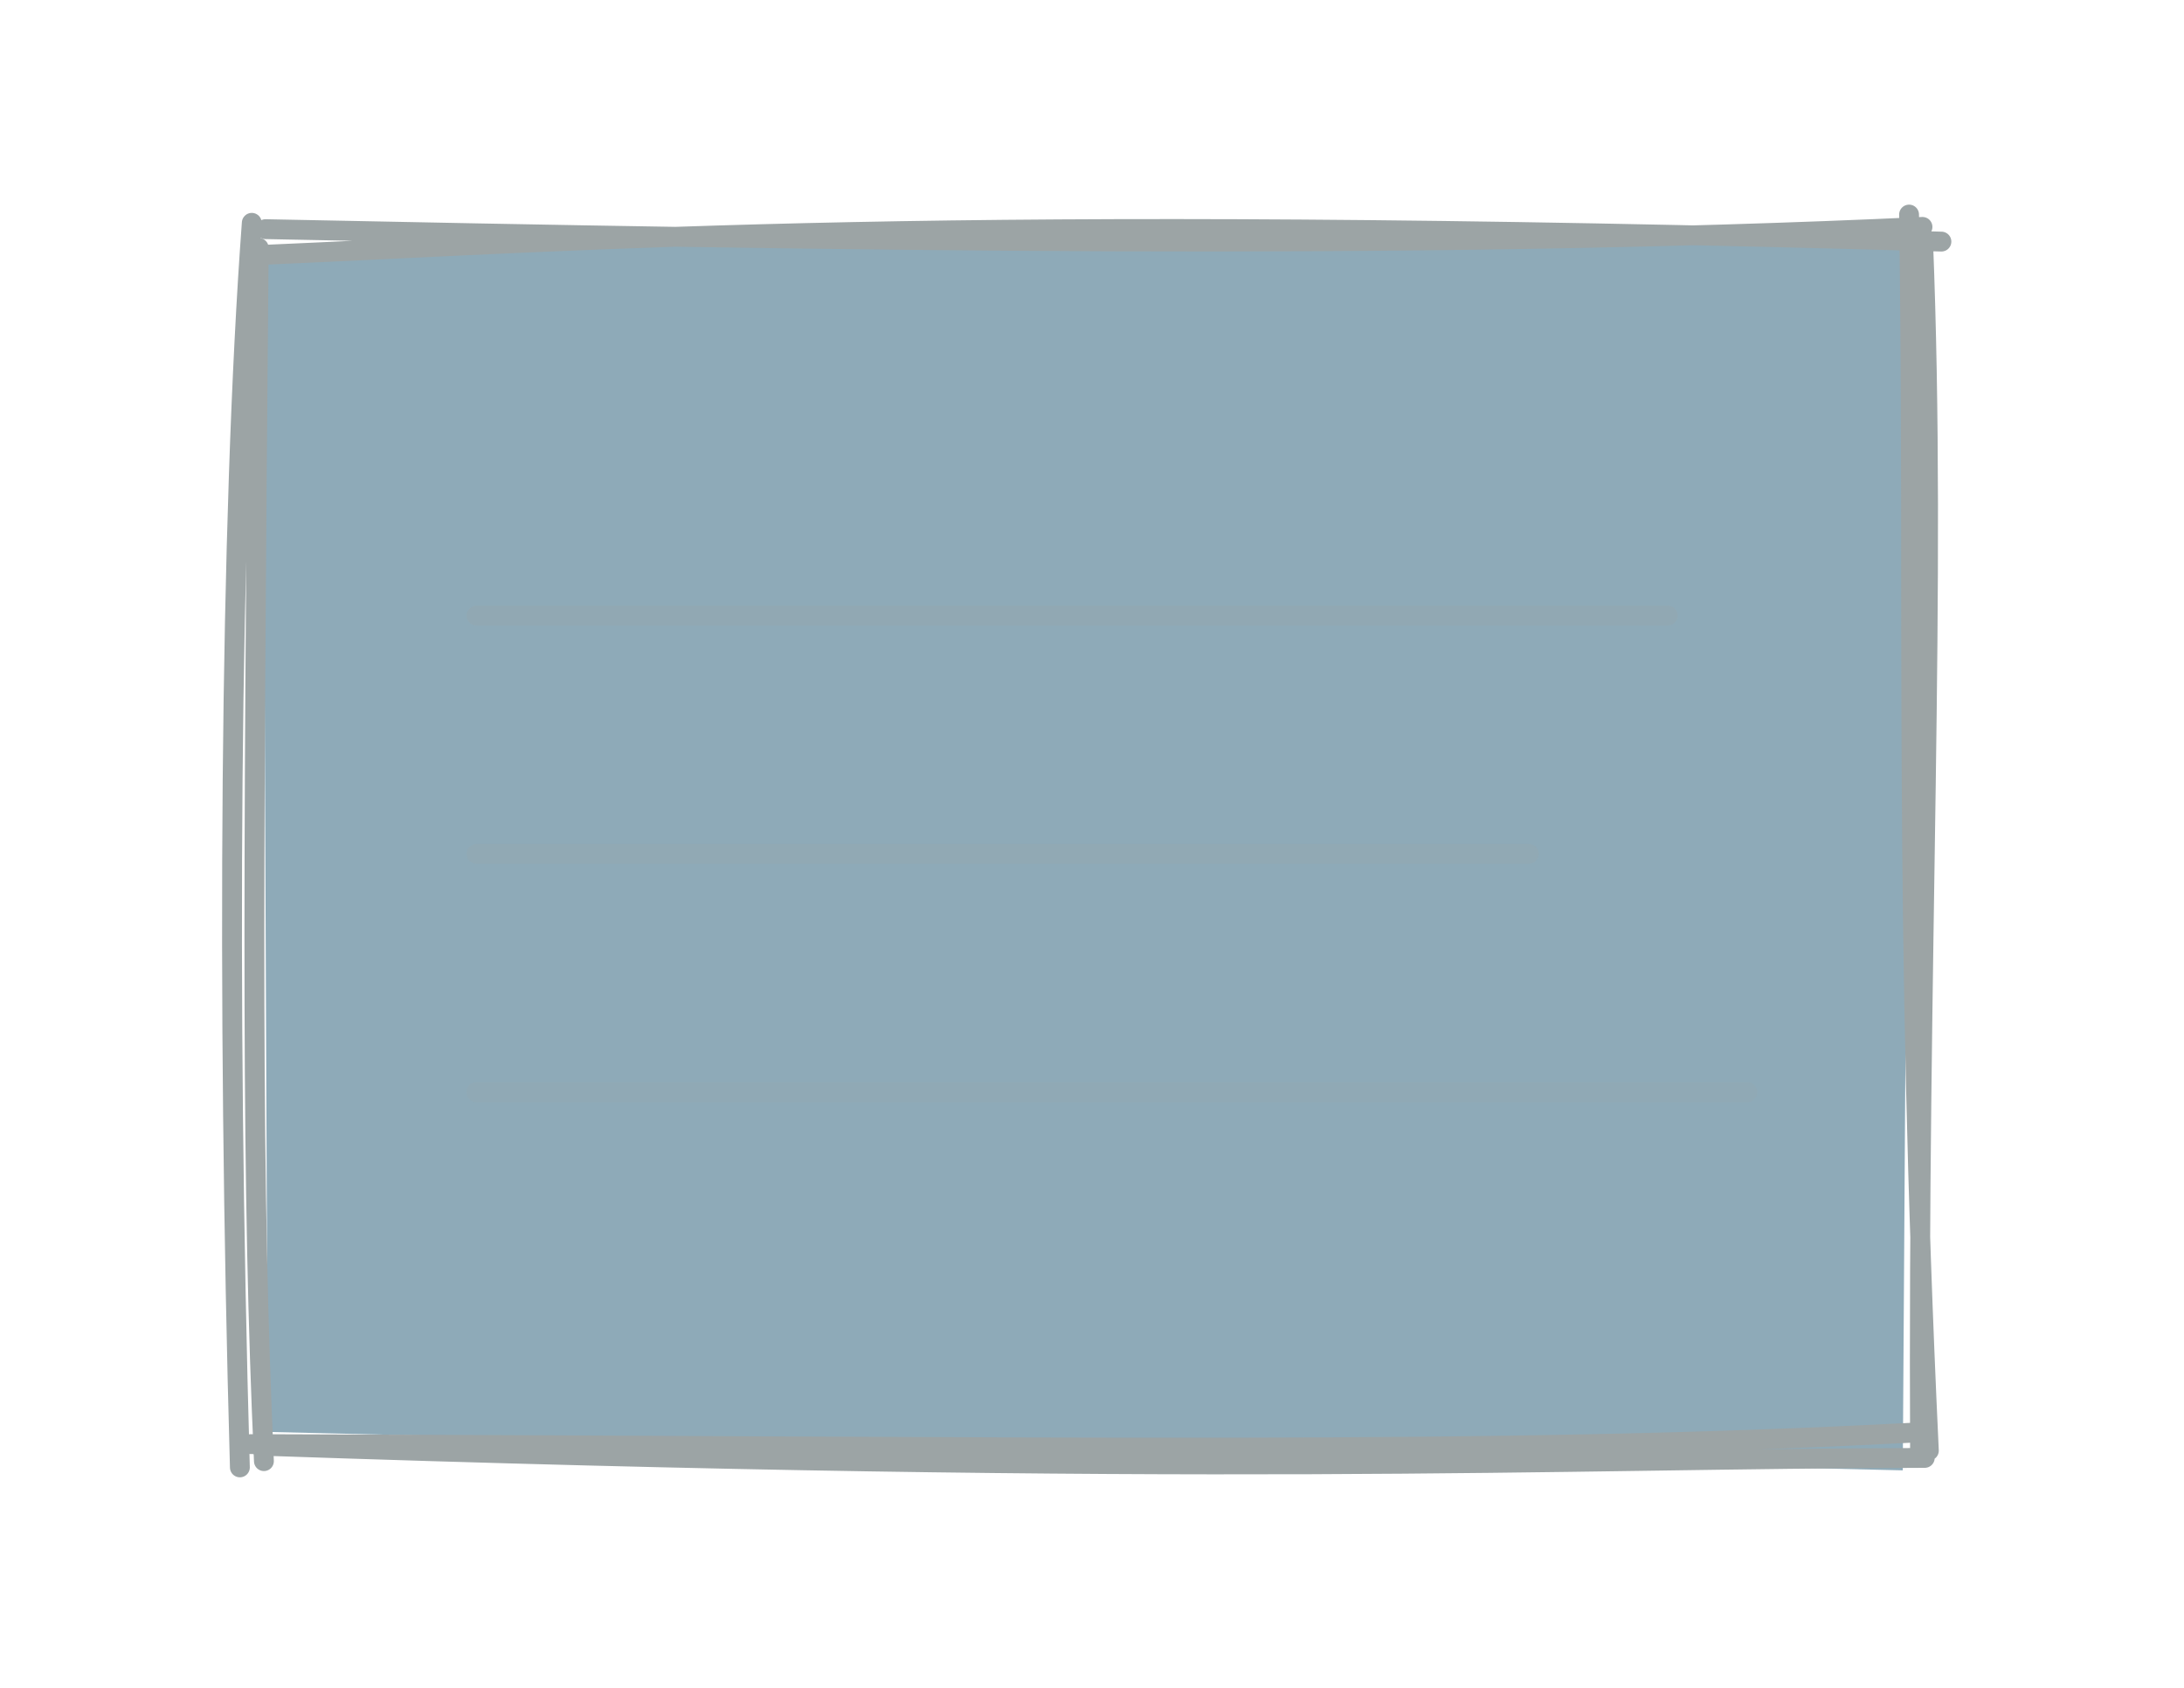
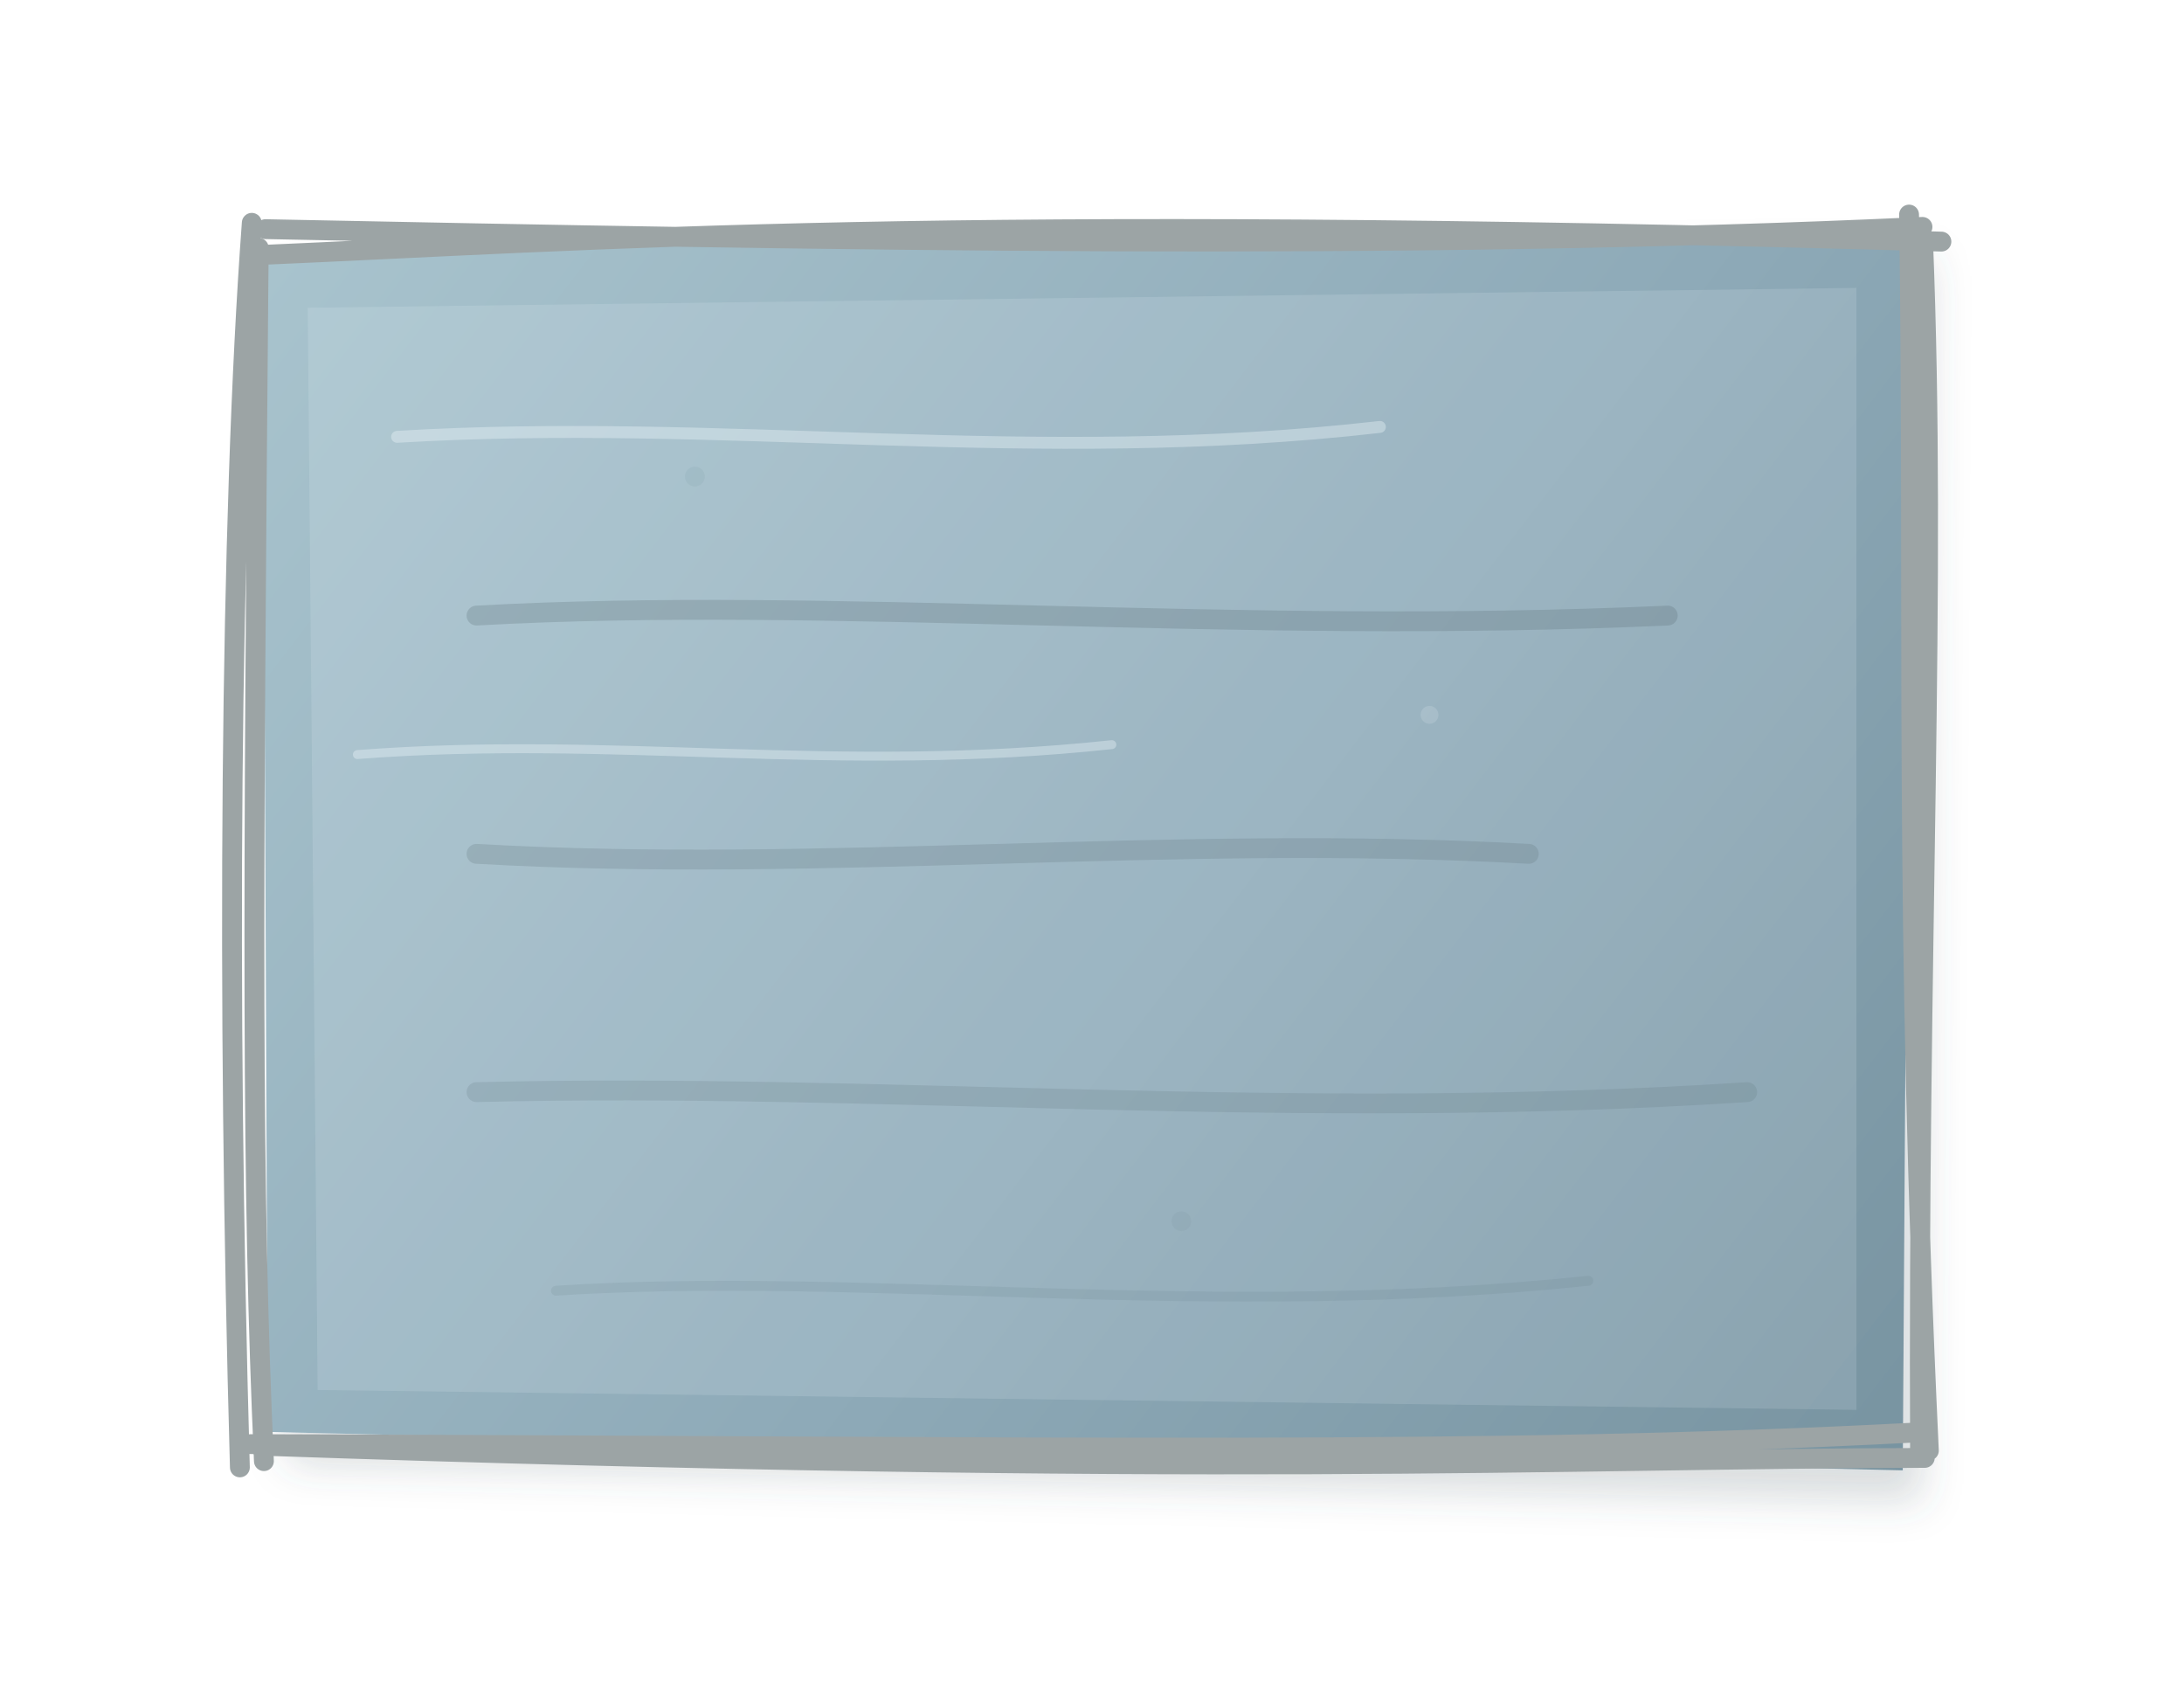
<svg xmlns="http://www.w3.org/2000/svg" width="220" height="170" viewBox="0 0 220 170" fill="none">
  <rect width="220" height="170" fill="none" />
-   <path d="M26.474 24.895 L192.475 22.772 L191.671 148.094 L26.971 144.224" stroke="none" stroke-width="0" stroke-linecap="round" stroke-linejoin="round" fill="#8eaab8" />
+   <defs>
+     <linearGradient id="skyPaperFill" x1="25" y1="22" x2="193" y2="151" gradientUnits="userSpaceOnUse">
+       <stop stop-color="#a9c4ce" />
+       <stop offset="0.56" stop-color="#8eaab8" />
+       <stop offset="1" stop-color="#7793a0" />
+     </linearGradient>
+     <filter id="skyPaperShadow" x="12" y="12" width="208" height="158" filterUnits="userSpaceOnUse" color-interpolation-filters="sRGB">
+       <feDropShadow dx="2" dy="3.2" stdDeviation="2" flood-color="#435865" flood-opacity="0.2" />
+     </filter>
+   </defs>
+   <path d="M26.474 24.895 L192.475 22.772 L191.671 148.094 L26.971 144.224" fill="url(#skyPaperFill)" filter="url(#skyPaperShadow)" />
+   <path d="M31 31L187 29L187 142L32 140Z" fill="#f3fbff" opacity="0.14" />
  <path d="M25.659 25.707 C60.673 24.195, 94.47 21.443, 195.563 24.333 M26.746 23.08 C83.431 24.228, 141.247 25.291, 193.657 22.854 M192.305 21.611 C192.875 60.185, 191.752 92.026, 194.299 146.108 M193.715 24.254 C195.106 58.994, 193.158 95.141, 193.412 146.763 M192.614 144.302 C150.057 146.53, 108.62 145.695, 25.26 145.452 M193.886 146.84 C157.46 146.909, 121.576 148.897, 26.028 145.603 M24.164 147.796 C22.822 100.403, 23.159 52.152, 25.363 22.443 M26.585 147.166 C25.347 119.773, 25.463 92.967, 26.062 24.97" stroke="#9ca4a5" stroke-width="2" stroke-linecap="round" stroke-linejoin="round" fill="none" />
-   <path d="M48 62L168 62" stroke="#9ca4a5" stroke-width="2" stroke-linecap="round" opacity="0.26" />
-   <path d="M48 86L154 86" stroke="#9ca4a5" stroke-width="2" stroke-linecap="round" opacity="0.22" />
-   <path d="M48 110L176 110" stroke="#9ca4a5" stroke-width="2" stroke-linecap="round" opacity="0.18" />
+   <path d="M48 62C84 60 124 64 168 62" stroke="#5a6d75" stroke-width="2" stroke-linecap="round" opacity="0.26" />
+   <path d="M48 86C83 88 118 84 154 86" stroke="#5a6d75" stroke-width="2" stroke-linecap="round" opacity="0.22" />
+   <path d="M48 110C89 109 130 113 176 110" stroke="#5a6d75" stroke-width="2" stroke-linecap="round" opacity="0.18" />
+   <g opacity="0.34">
+     <path d="M40 44C73 42 104 47 139 43" stroke="#f4fbff" stroke-width="1.2" stroke-linecap="round" />
+     <path d="M56 130C87 128 122 133 160 129" stroke="#536974" stroke-width="1" stroke-linecap="round" opacity="0.33" />
+     <path d="M36 76C62 74 84 78 112 75" stroke="#f4fbff" stroke-width="0.9" stroke-linecap="round" />
+     <circle cx="70" cy="48" r="1" fill="#536974" opacity="0.22" />
+     <circle cx="144" cy="72" r="0.9" fill="#f3fbff" opacity="0.42" />
+     <circle cx="119" cy="123" r="1" fill="#536974" opacity="0.18" />
+   </g>
</svg>
